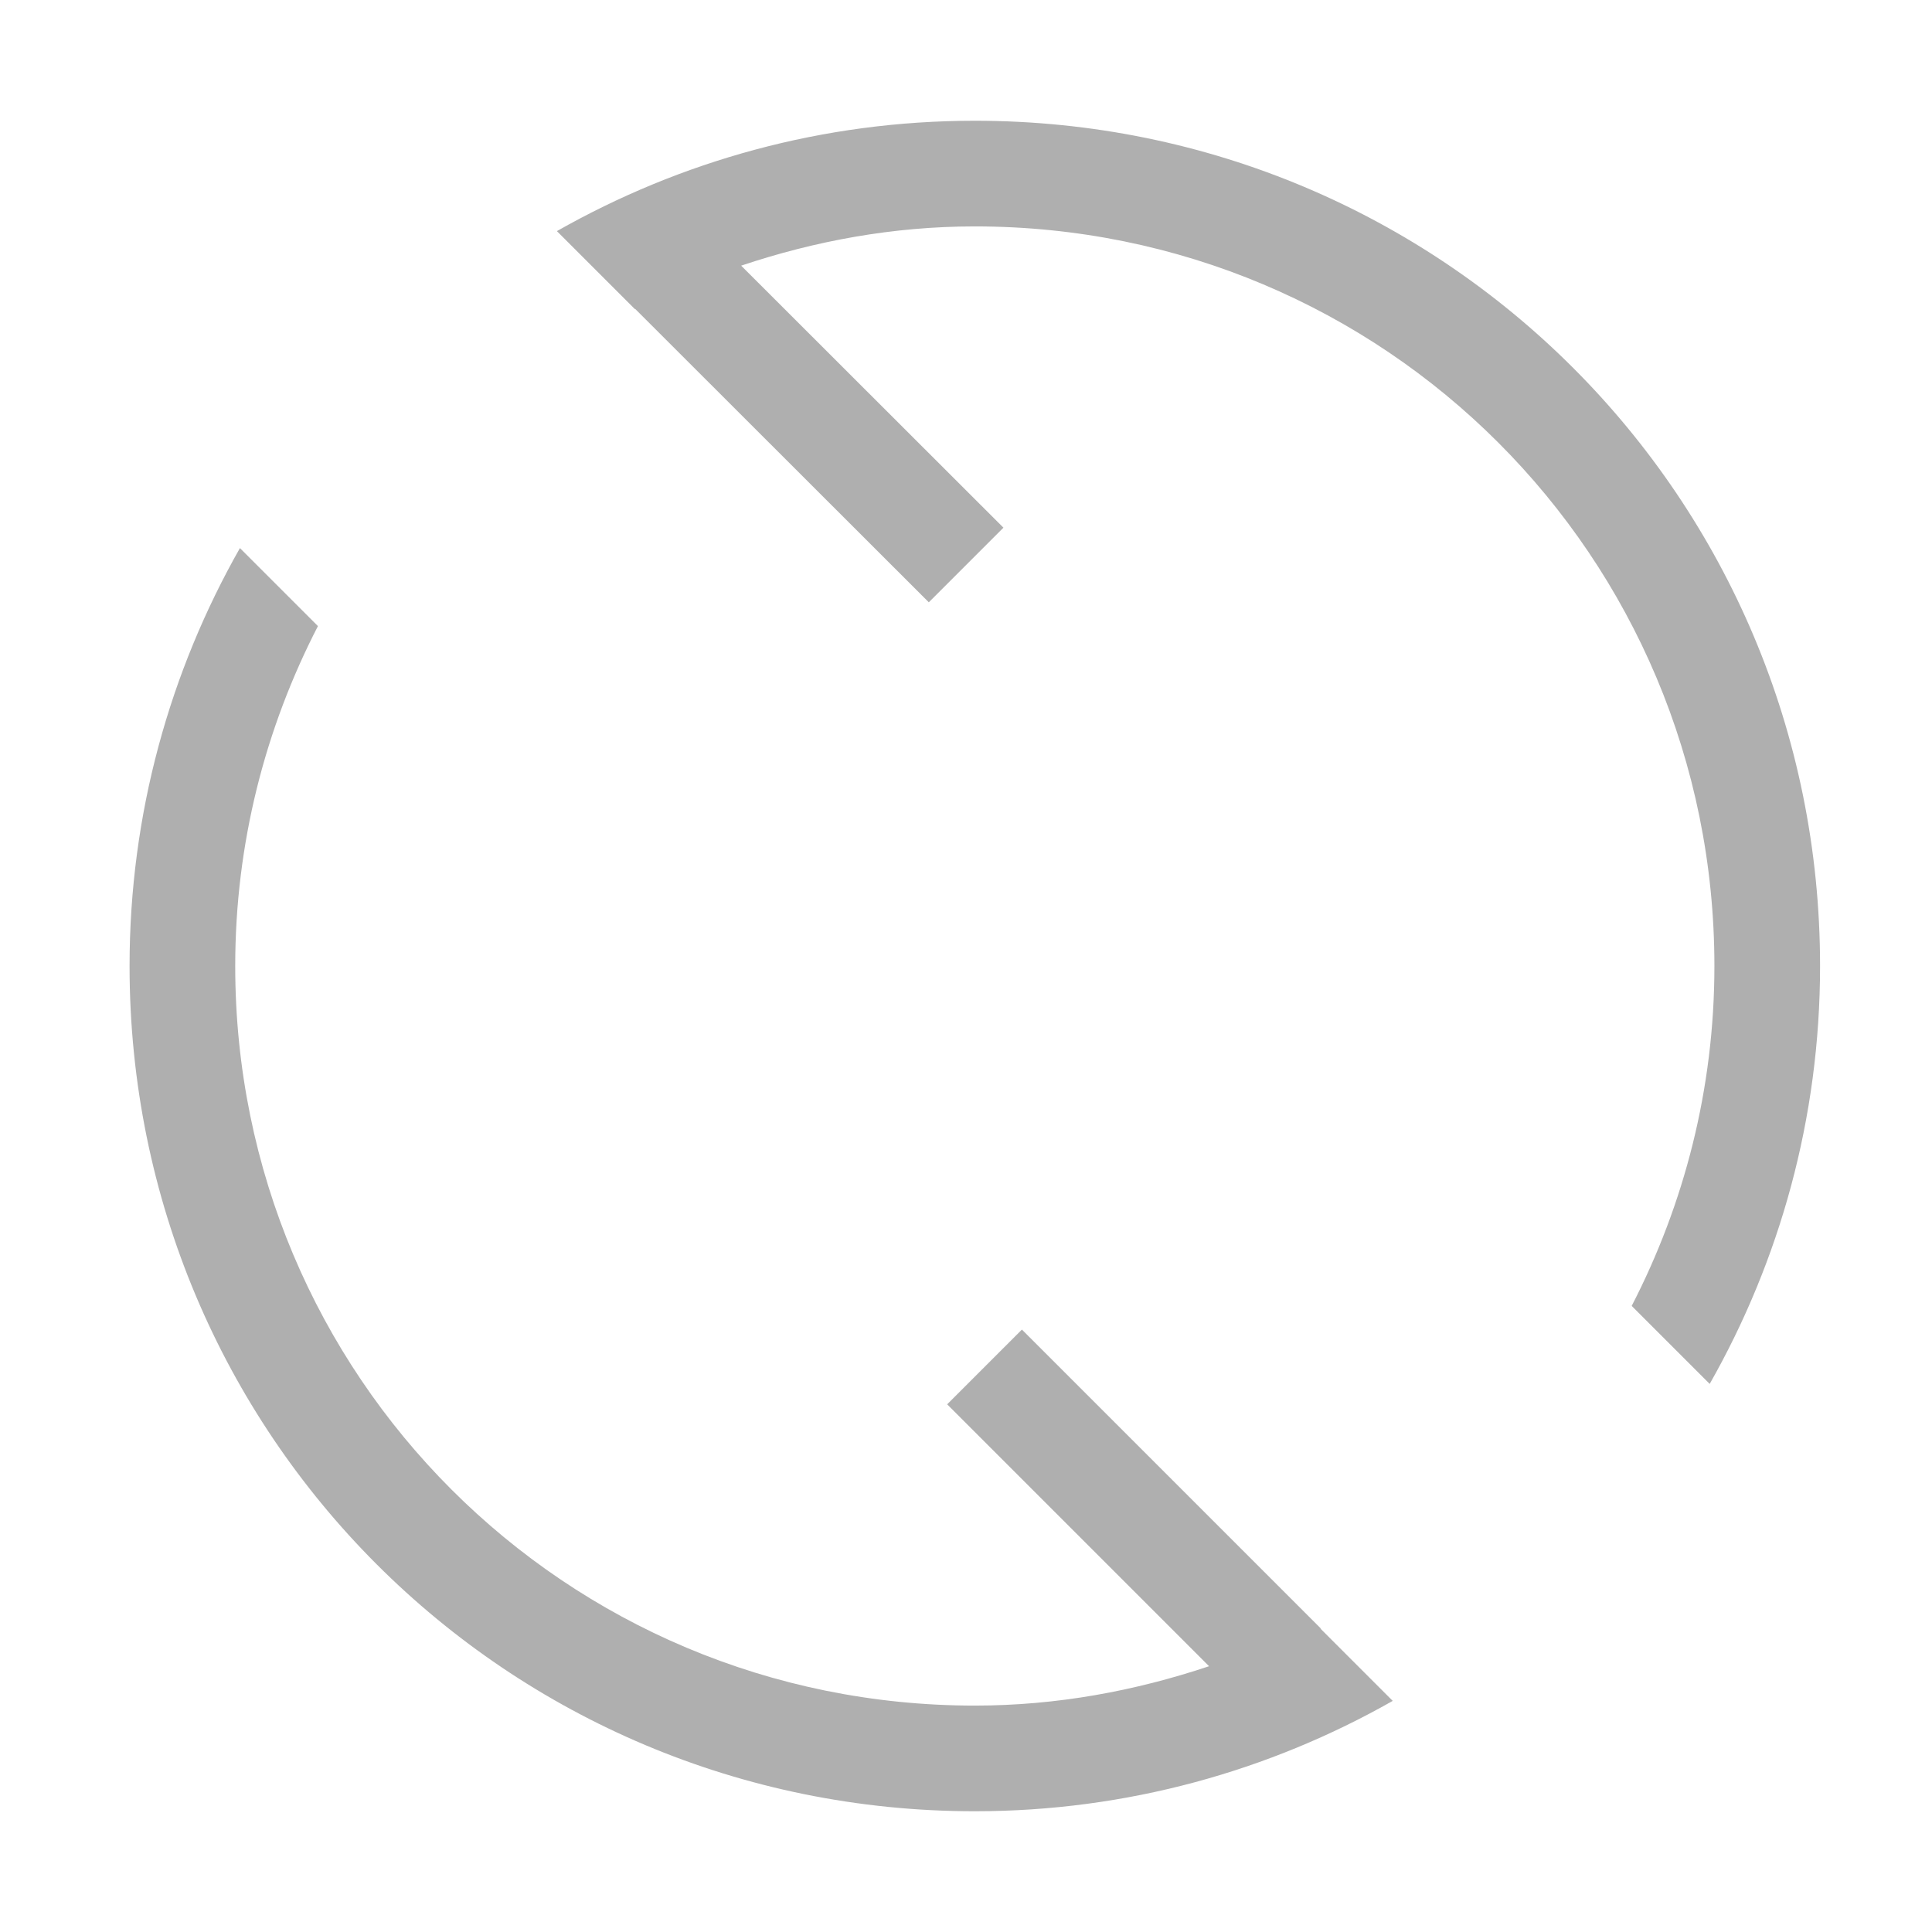
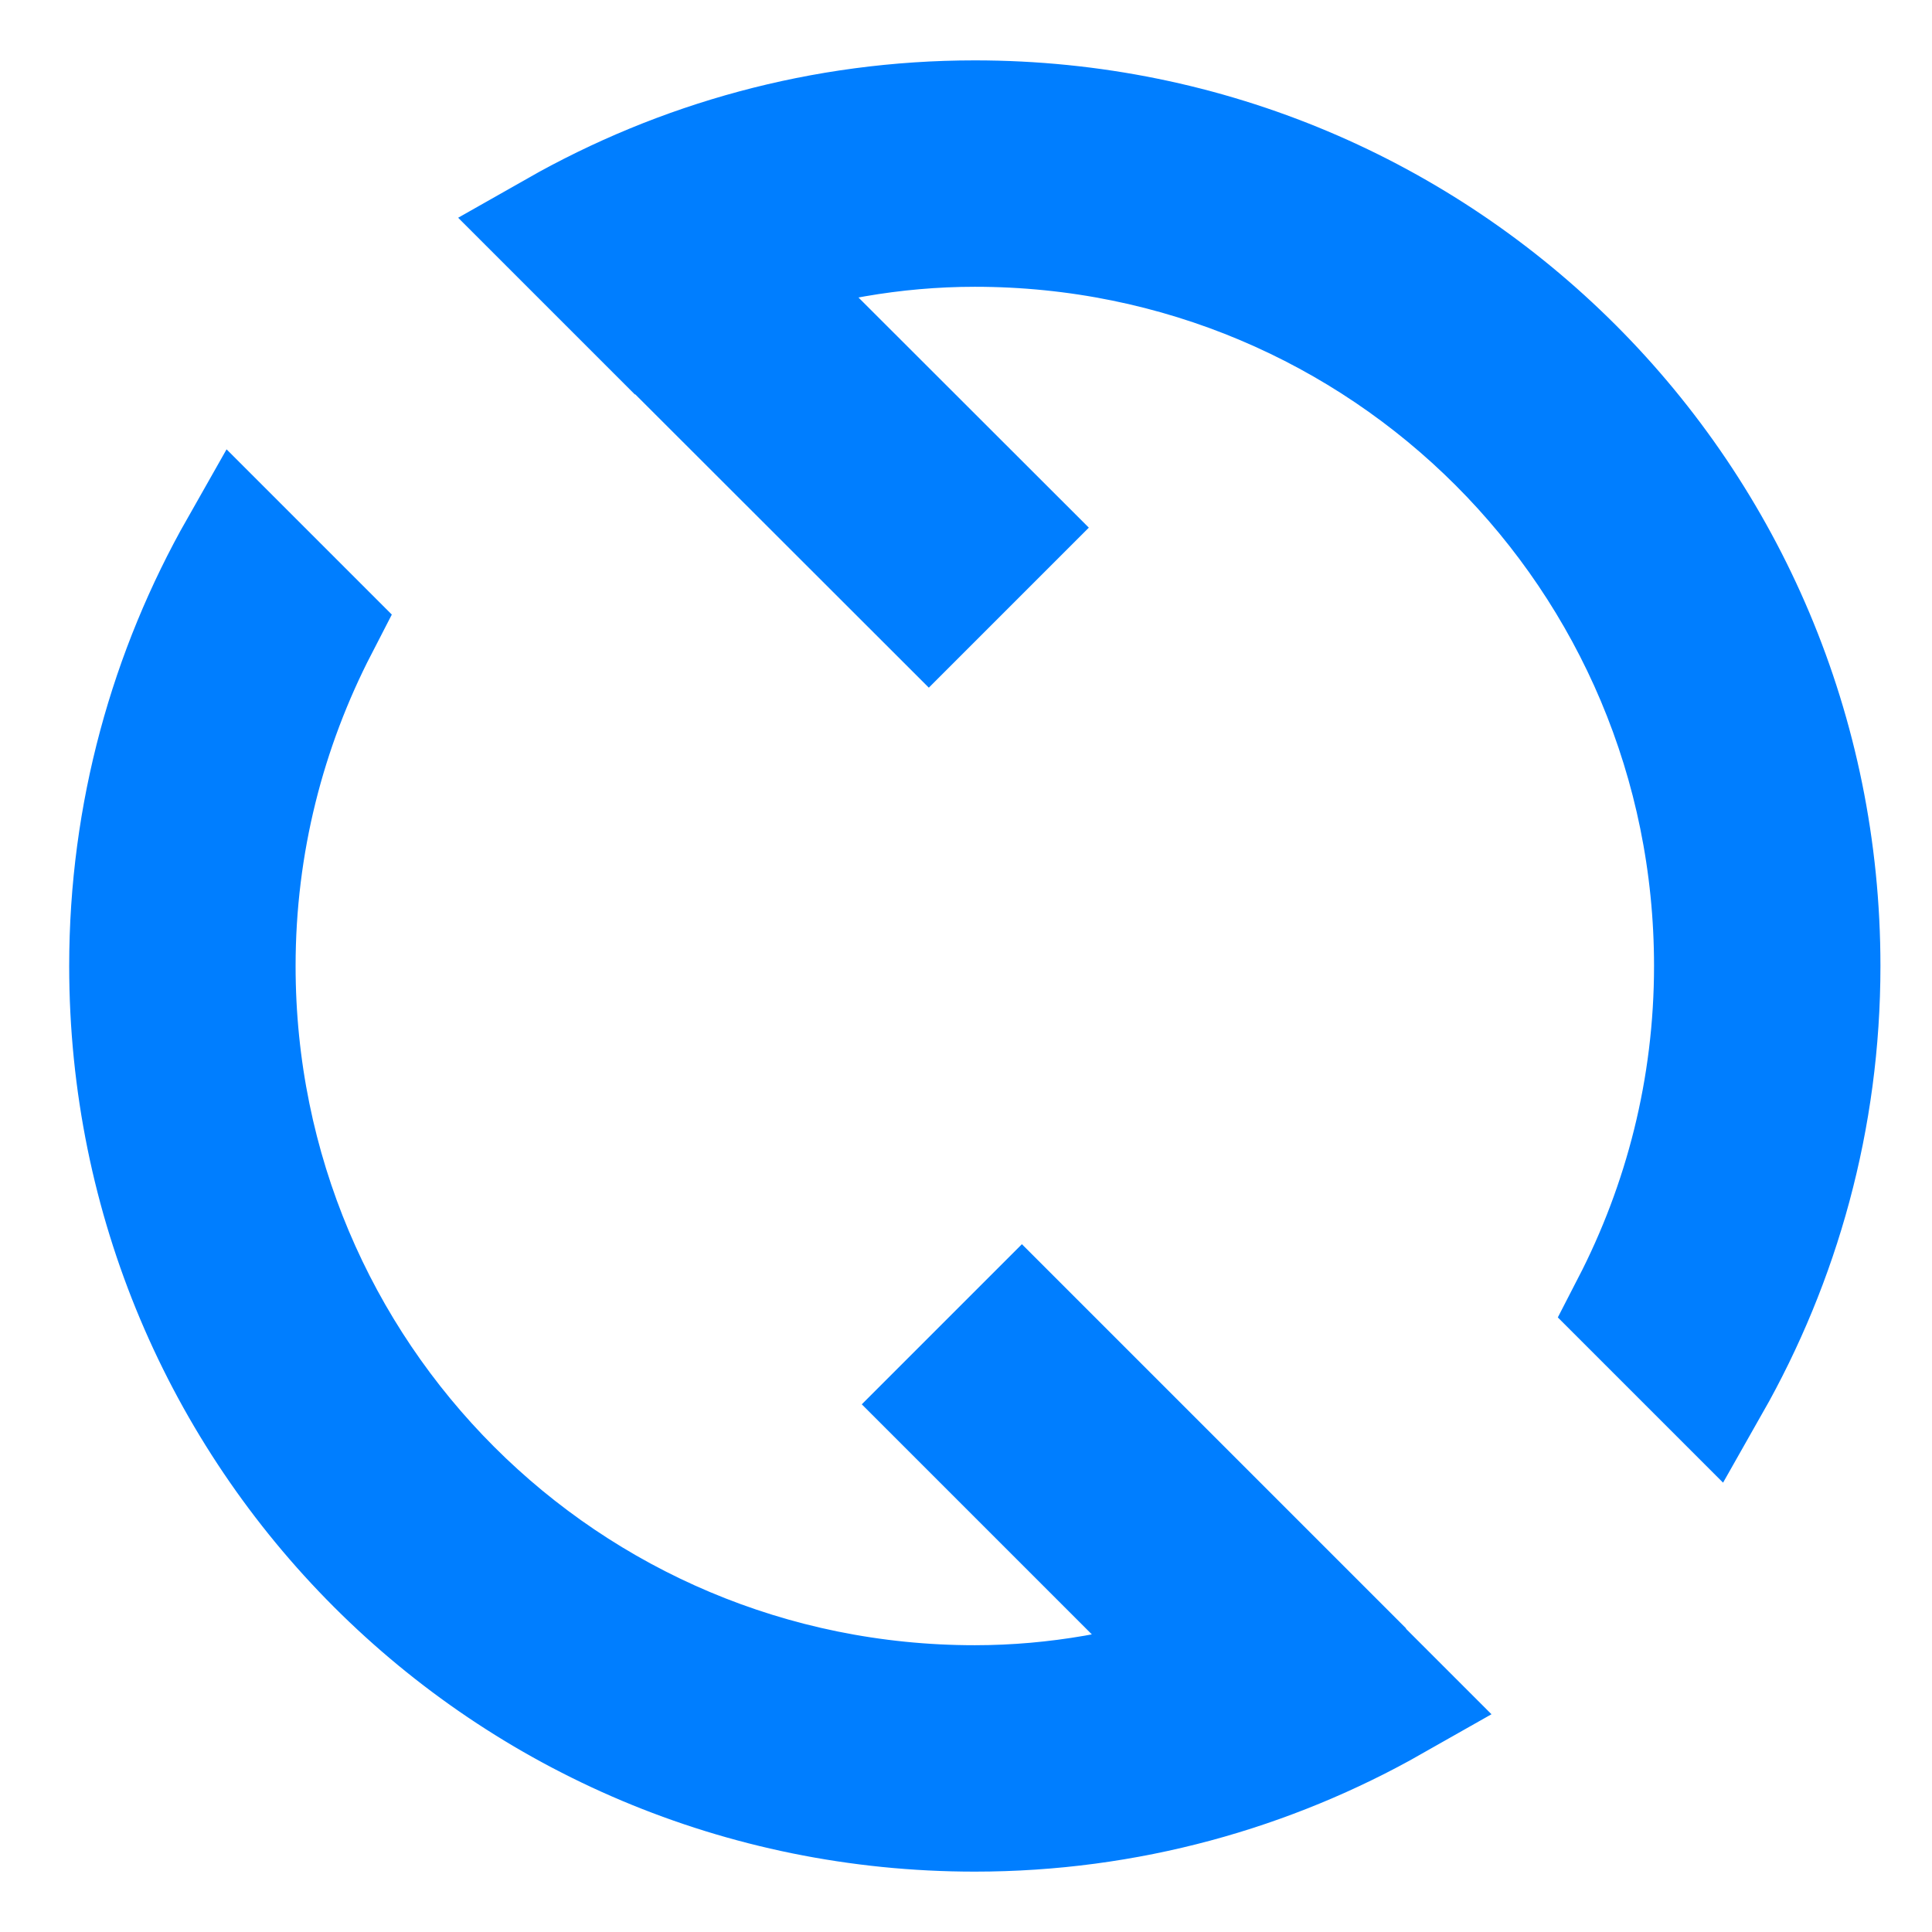
<svg xmlns="http://www.w3.org/2000/svg" viewBox="0 0 16 16" version="1.1" id="svg6" width="16" height="16">
  <defs id="defs3051">
    <style type="text/css" id="current-color-scheme">
      .ColorScheme-Text {
        color:#afafaf;
      }
      </style>
  </defs>
-   <path style="color:#afafaf;fill:currentColor;fill-opacity:1;stroke:none;stroke-width:0.875" d="M 8.073,1 C 6.811,1 5.632,1.335 4.612,1.914 l 0.646,0.646 0.002,-0.002 2.432,2.43 L 8.31,4.37 6.138,2.2 C 6.747,1.996 7.394,1.875 8.073,1.875 c 3.393,0 6.125,2.732 6.125,6.125 0,1.017 -0.25,1.972 -0.685,2.815 l 0.646,0.646 C 14.738,10.441 15.073,9.261 15.073,8 c 0,-3.878 -3.122,-7 -7,-7 z M 1.987,4.539 C 1.408,5.559 1.073,6.739 1.073,8 c 0,3.878 3.122,7 7,7 1.261,0 2.441,-0.335 3.461,-0.914 l -0.598,-0.598 0.002,-0.002 -2.475,-2.475 -0.619,0.619 2.169,2.169 C 9.402,14.003 8.754,14.125 8.073,14.125 4.68,14.125 1.948,11.393 1.948,8 c 0,-1.017 0.25,-1.972 0.685,-2.815 z" class="ColorScheme-Text" id="path4" />
+   <path style="color:#afafaf;fill:#007eff;fill-opacity:1;stroke:#007eff;stroke-width:1;stroke-miterlimit:4;stroke-dasharray:none;stroke-opacity:1" d="M 8.073,1 C 6.811,1 5.632,1.335 4.612,1.914 l 0.646,0.646 0.002,-0.002 2.432,2.43 L 8.31,4.37 6.138,2.2 C 6.747,1.996 7.394,1.875 8.073,1.875 c 3.393,0 6.125,2.732 6.125,6.125 0,1.017 -0.25,1.972 -0.685,2.815 l 0.646,0.646 C 14.738,10.441 15.073,9.261 15.073,8 c 0,-3.878 -3.122,-7 -7,-7 z M 1.987,4.539 C 1.408,5.559 1.073,6.739 1.073,8 c 0,3.878 3.122,7 7,7 1.261,0 2.441,-0.335 3.461,-0.914 l -0.598,-0.598 0.002,-0.002 -2.475,-2.475 -0.619,0.619 2.169,2.169 C 9.402,14.003 8.754,14.125 8.073,14.125 4.68,14.125 1.948,11.393 1.948,8 c 0,-1.017 0.25,-1.972 0.685,-2.815 z" class="ColorScheme-Text" id="path4" />
</svg>
